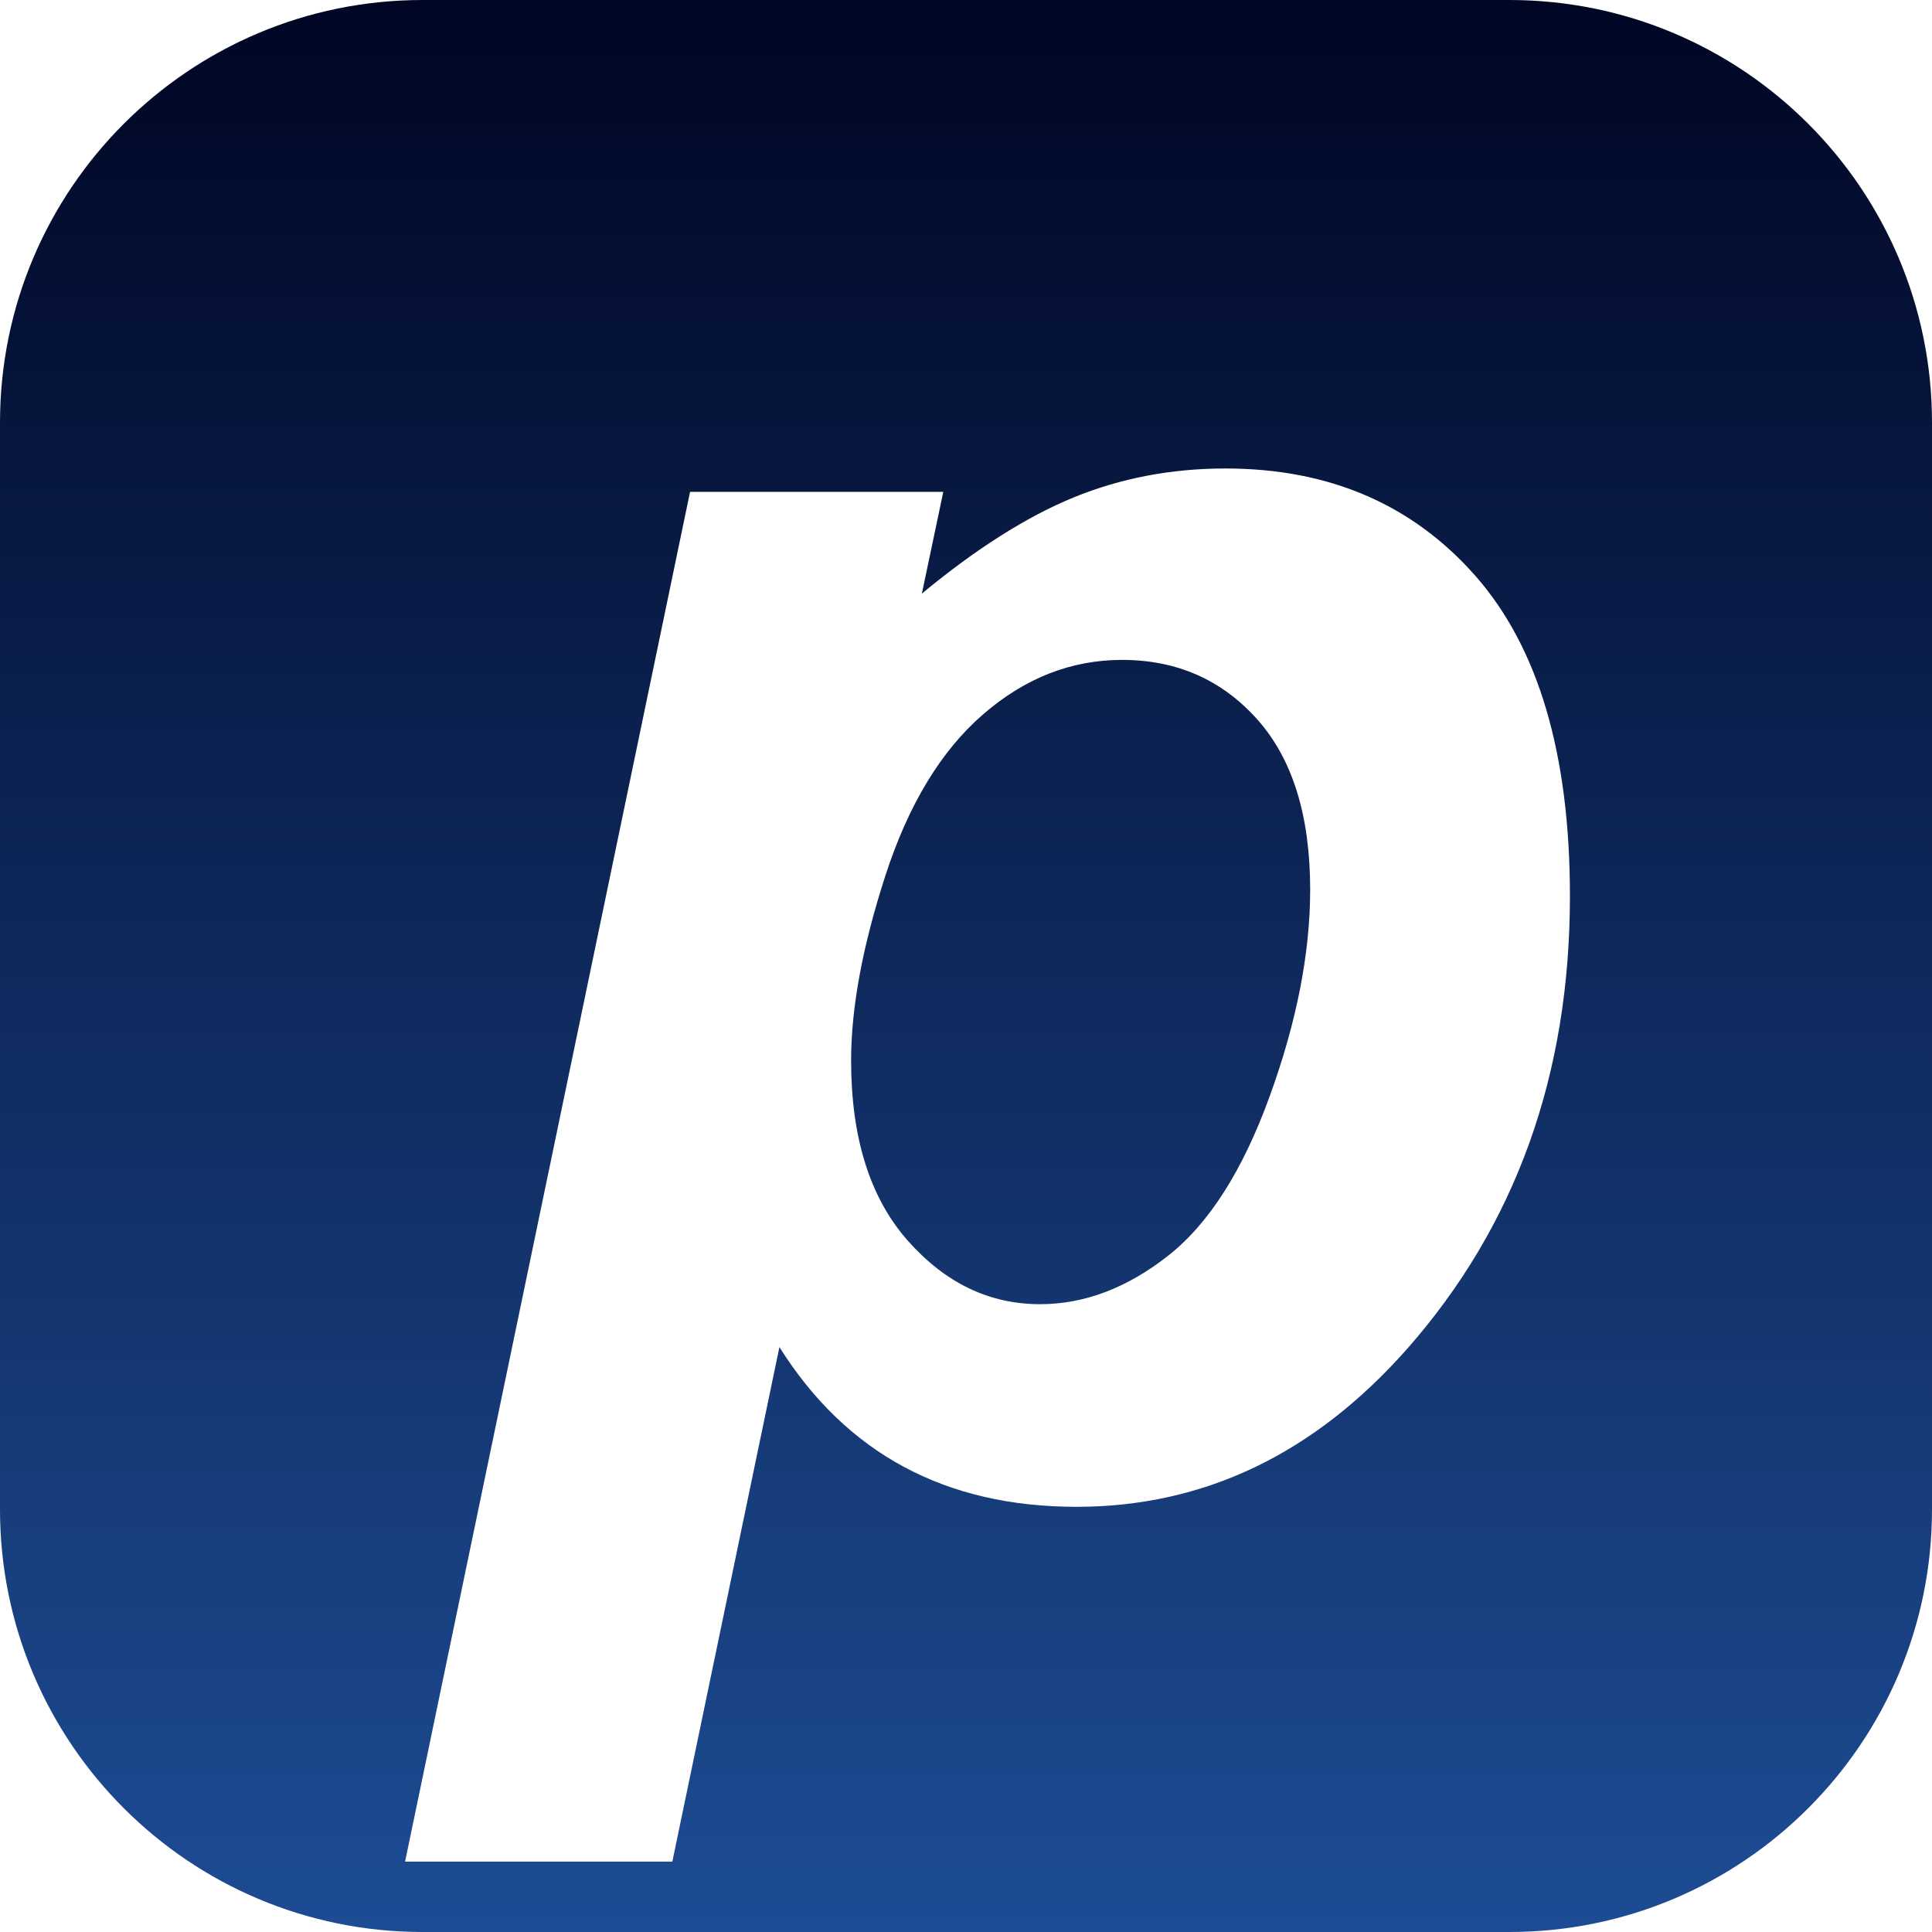
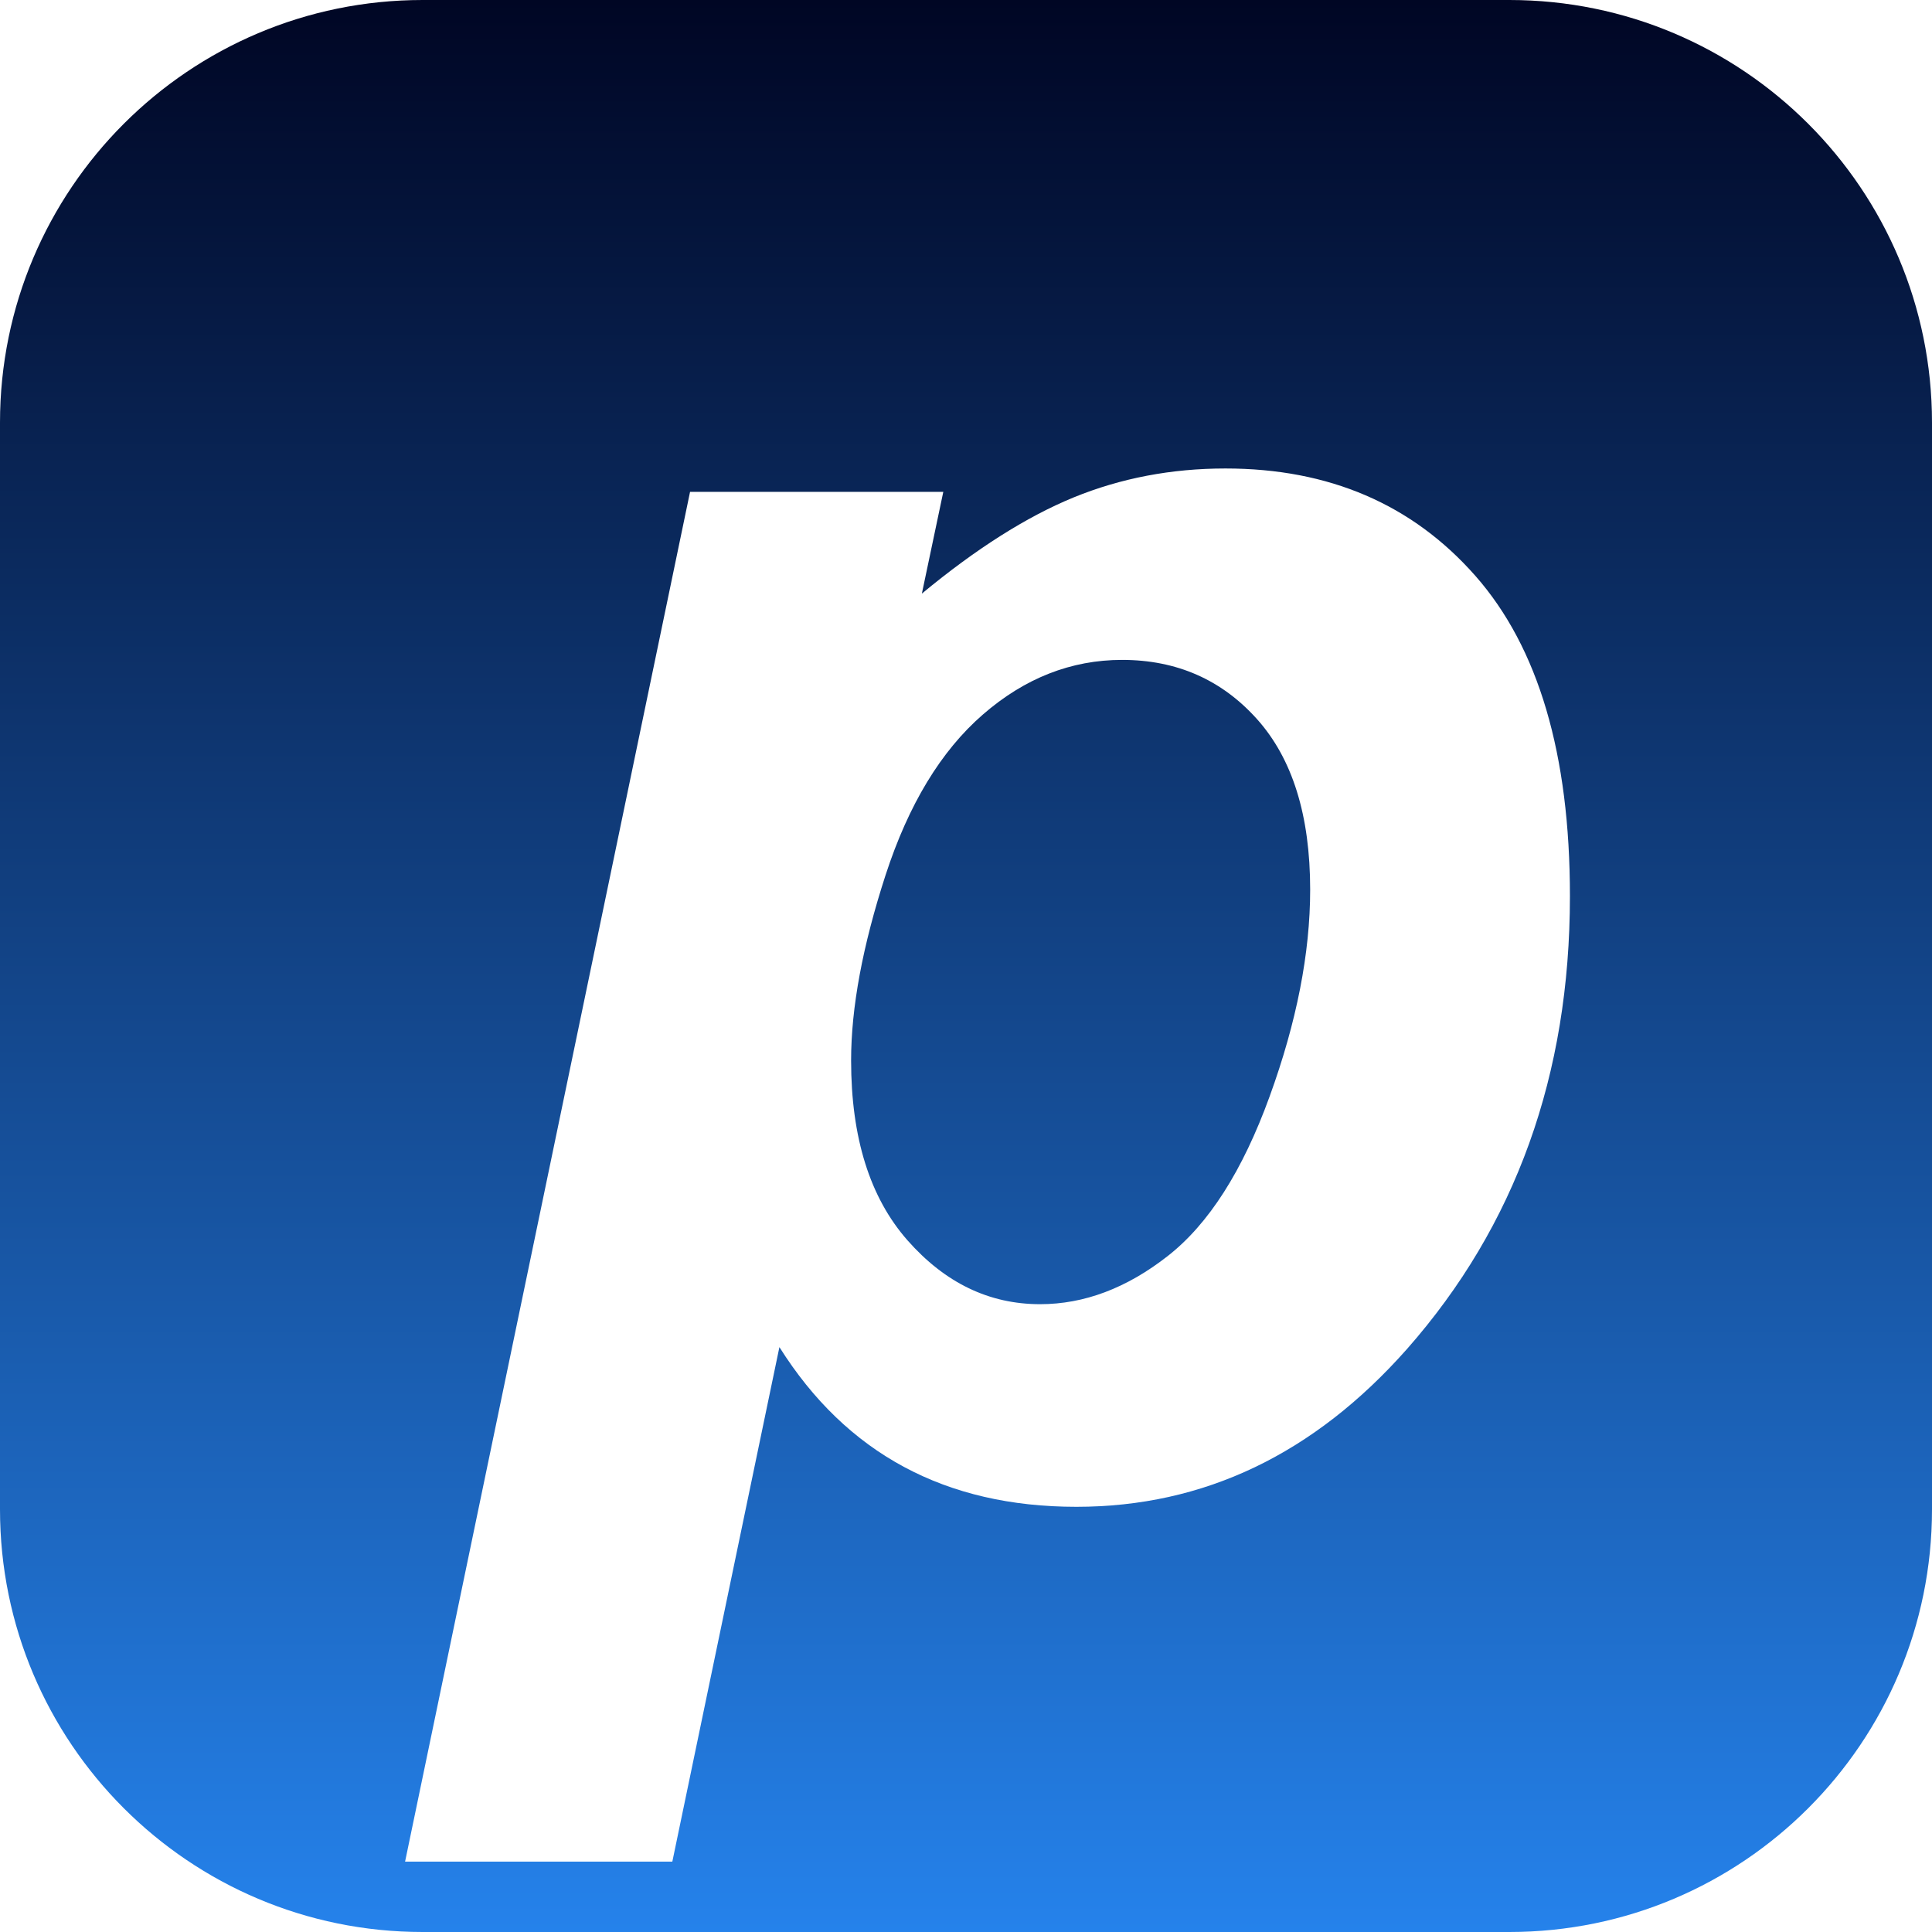
<svg xmlns="http://www.w3.org/2000/svg" viewBox="0 0 64 64">
  <defs>
    <linearGradient gradientUnits="userSpaceOnUse" x1="32" y1="0" x2="32" y2="64" id="gradient-0">
      <stop offset="0" style="stop-color: rgb(0, 6, 36);" />
-       <stop offset="1" style="stop-color: rgb(29, 76, 148);" />
+       <stop offset="1" style="stop-color: rgb(37, 130, 235);" />
    </linearGradient>
  </defs>
  <rect width="64" height="64" rx="14" style="fill: url(#gradient-0);" />
  <path d="M 22.859 16.293 L 31.248 16.293 L 30.538 19.664 C 32.328 18.182 34.003 17.119 35.565 16.478 C 37.129 15.839 38.805 15.519 40.593 15.519 C 44.027 15.519 46.787 16.706 48.874 19.076 C 50.962 21.448 52.006 24.984 52.006 29.685 C 52.006 35.604 50.207 40.605 46.608 44.688 C 43.525 48.173 39.874 49.915 35.659 49.915 C 31.319 49.915 28.039 48.152 25.819 44.625 L 22.272 61.668 L 13.419 61.668 L 22.859 16.293 Z M 28.194 35.129 C 28.194 37.687 28.816 39.67 30.059 41.084 C 31.304 42.498 32.768 43.203 34.454 43.203 C 35.915 43.203 37.324 42.671 38.681 41.609 C 40.039 40.548 41.164 38.785 42.058 36.321 C 42.954 33.857 43.401 31.572 43.401 29.47 C 43.401 27.016 42.815 25.134 41.642 23.824 C 40.47 22.516 38.98 21.86 37.17 21.86 C 35.484 21.86 33.946 22.464 32.558 23.671 C 31.171 24.876 30.096 26.65 29.335 28.99 C 28.575 31.331 28.194 33.377 28.194 35.129 Z" style="text-wrap-mode: nowrap; fill: rgb(255, 255, 255); transform-box: fill-box; transform-origin: 50% 50%;" />
</svg>
